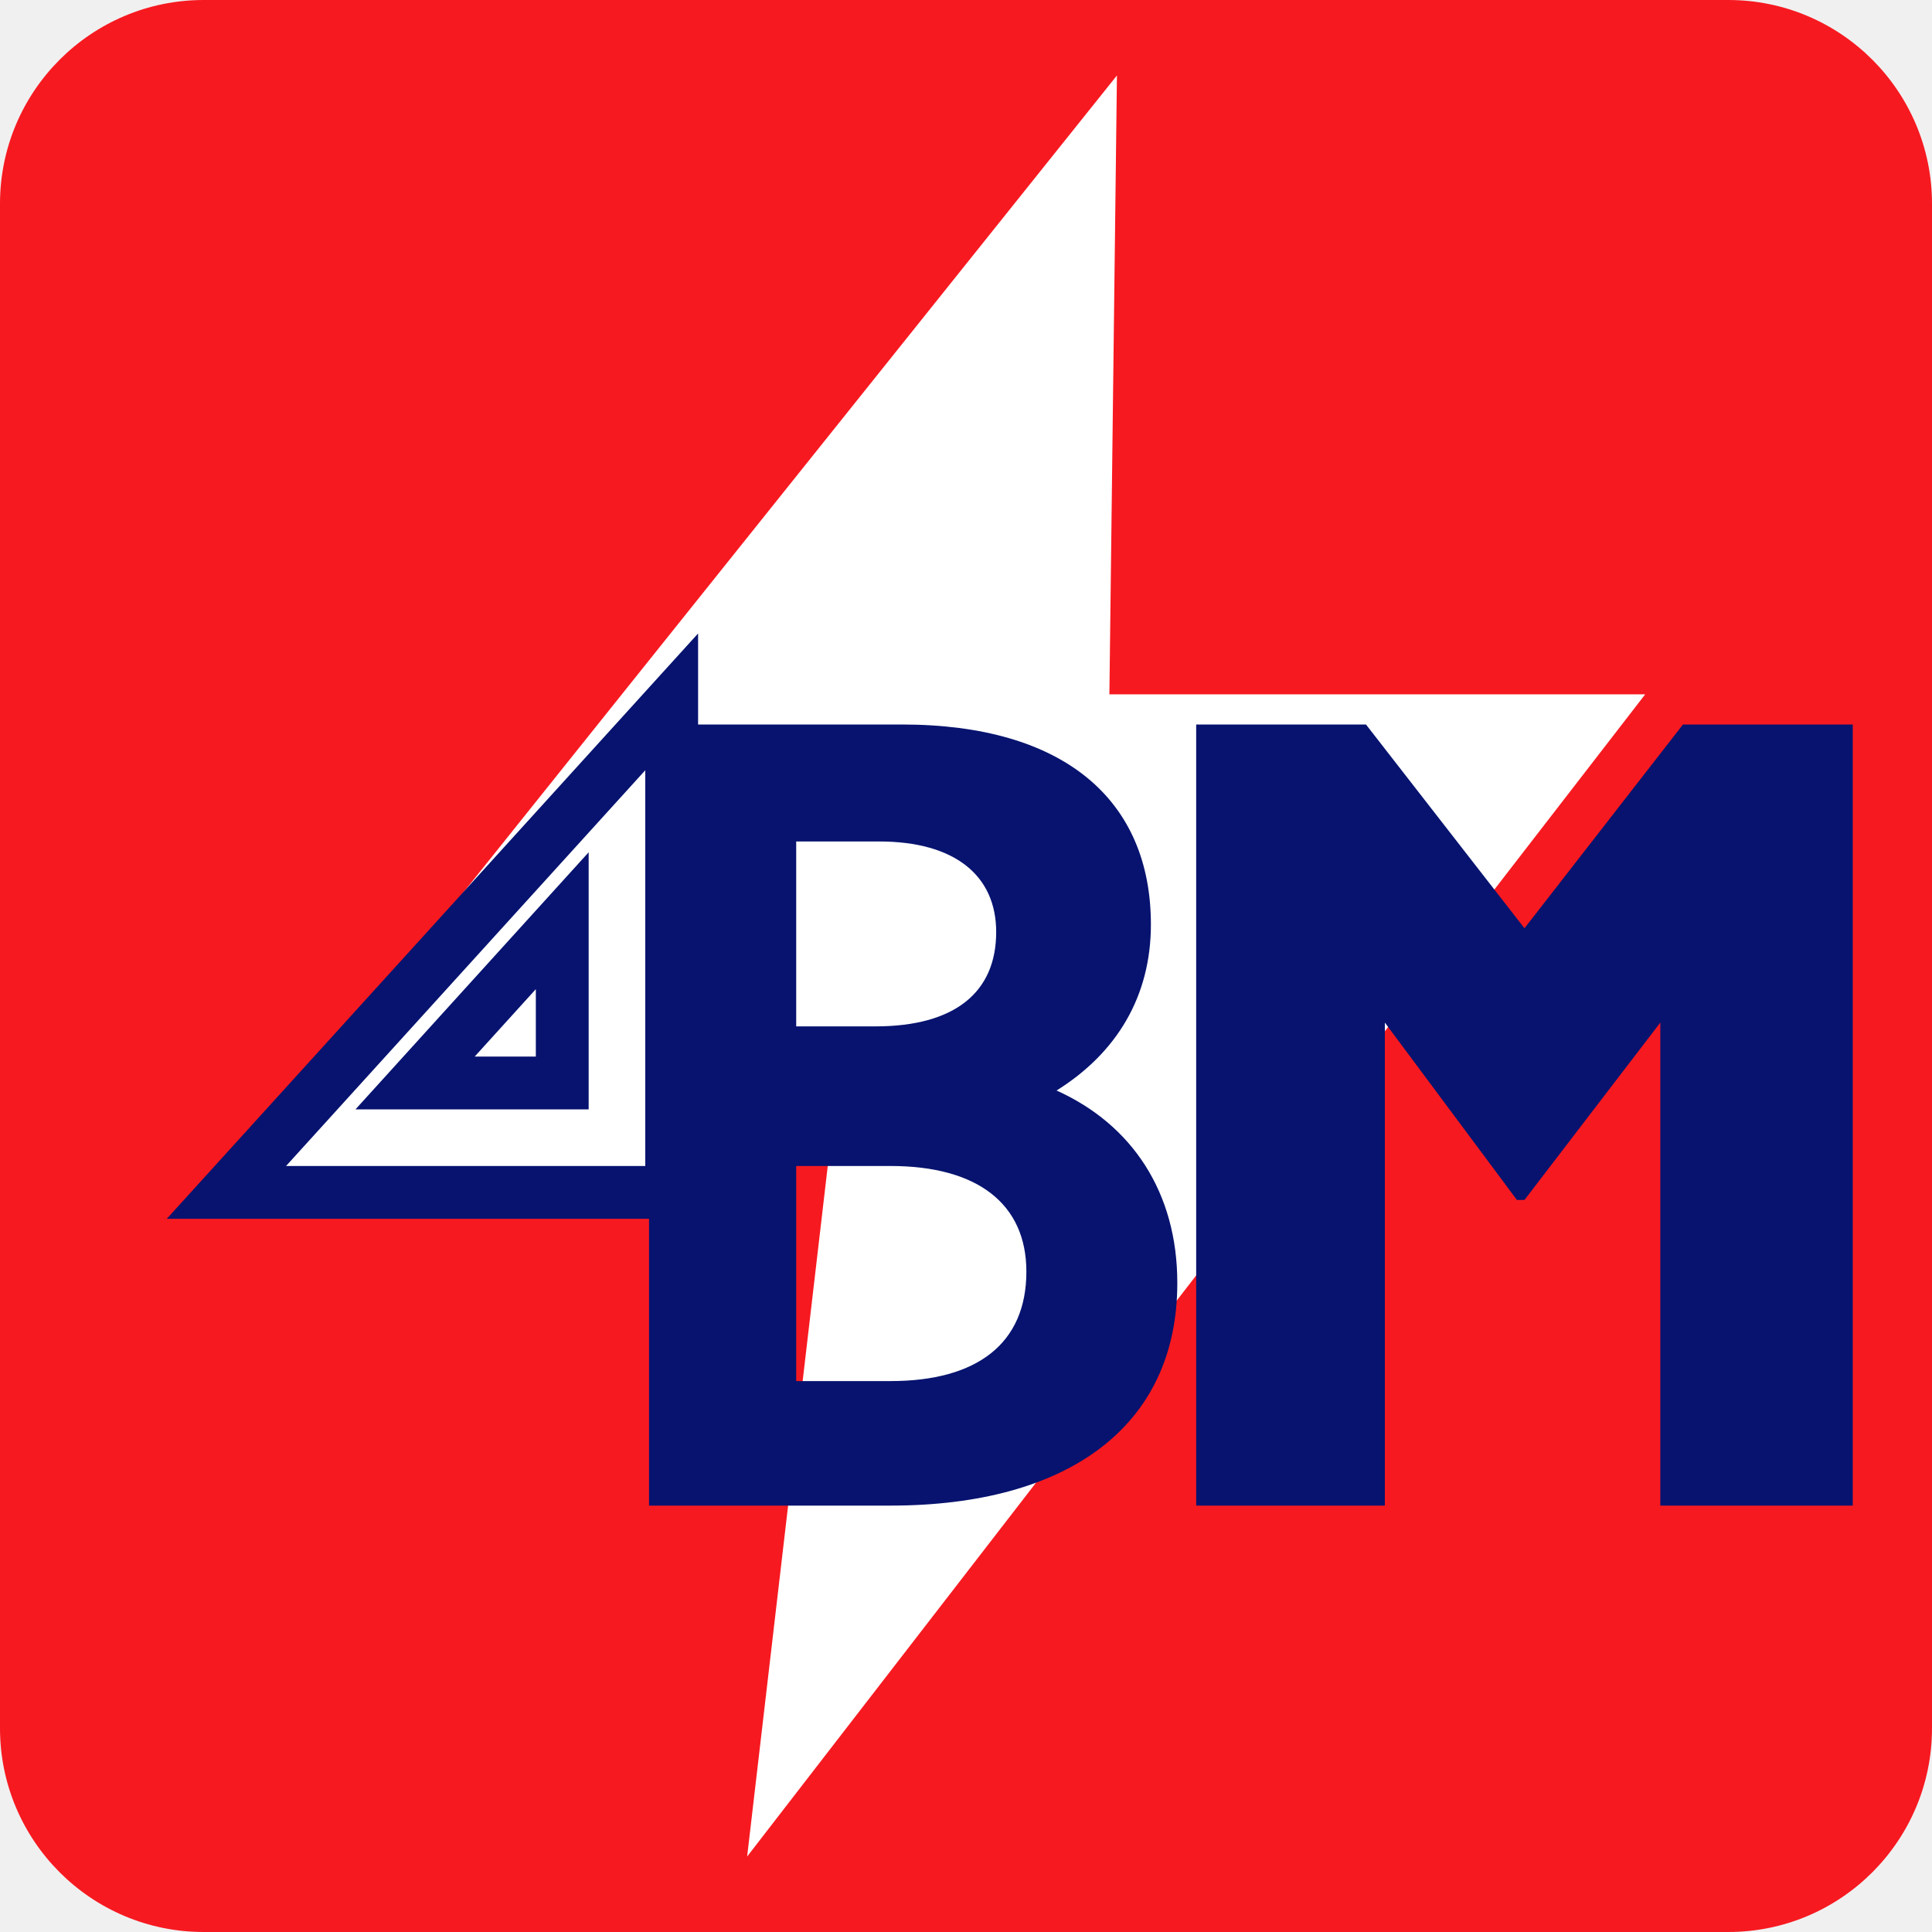
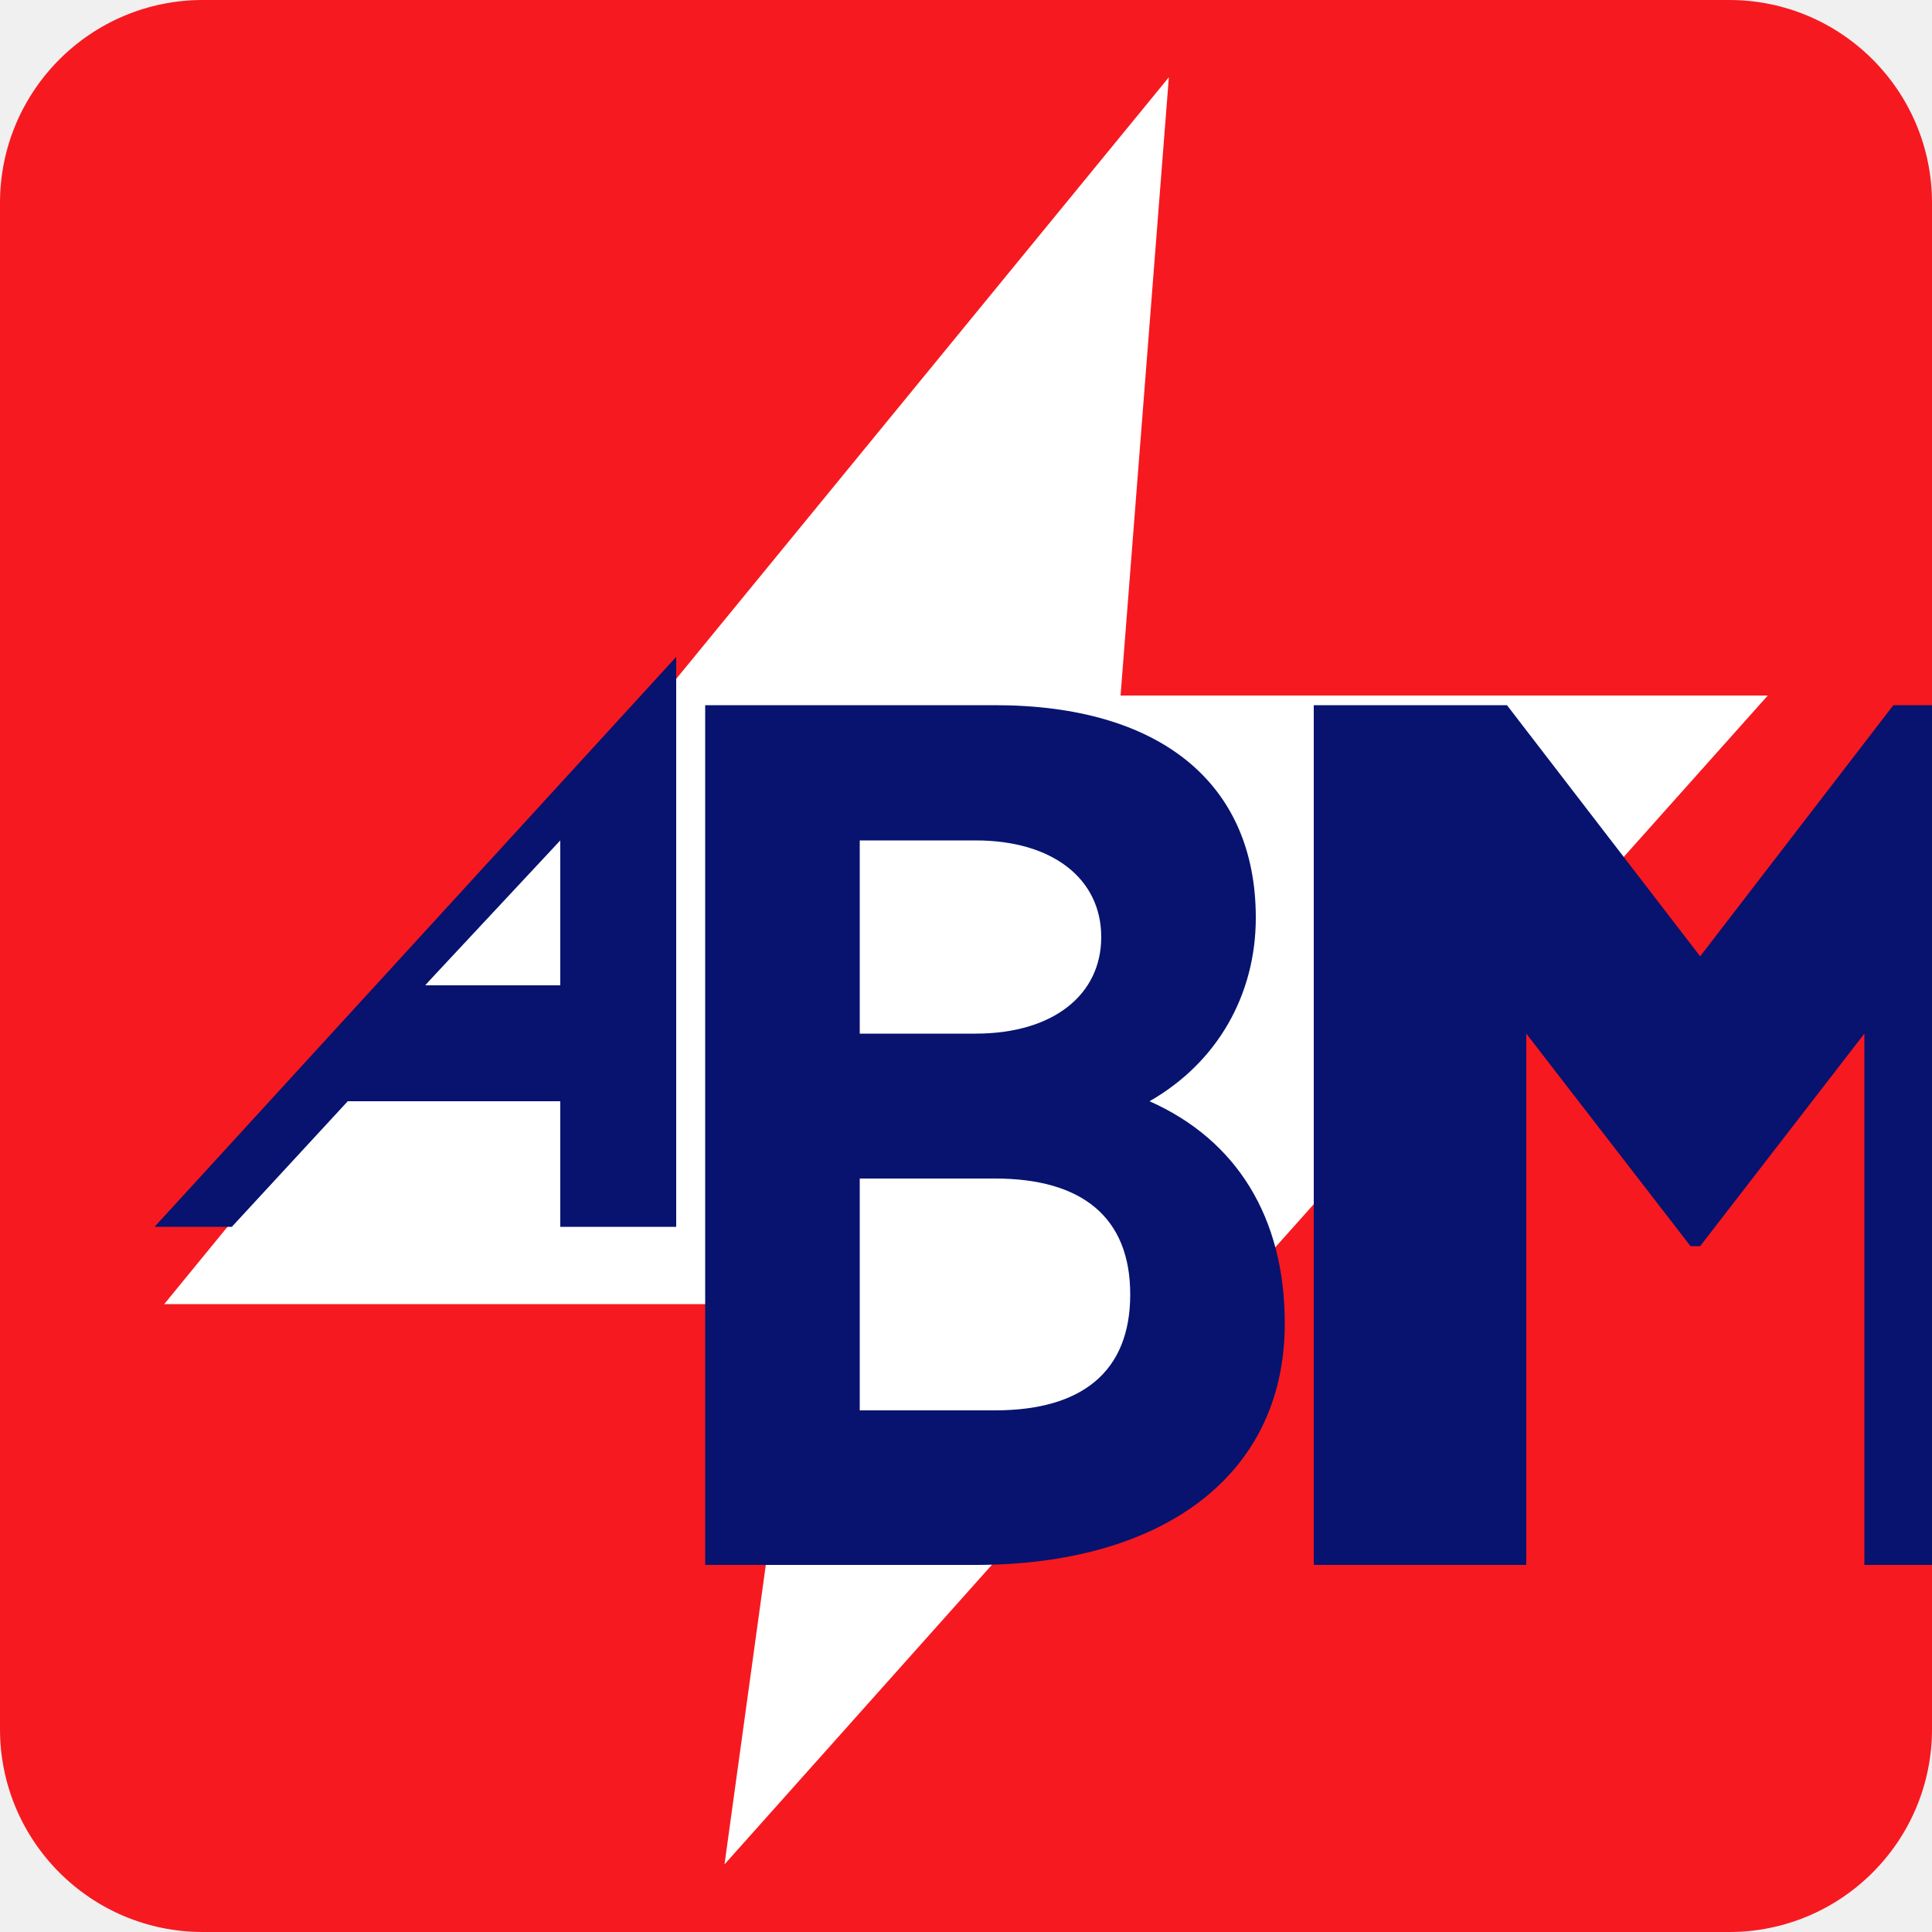
- <svg xmlns="http://www.w3.org/2000/svg" viewBox="0 0 512 512" role="img" aria-labelledby="title desc">
-   <rect x="0" y="0" width="512" height="512" rx="54" fill="#f71920" />
-   <path d="M296 20 76 295h145l-23 197 238-308H294z" fill="#fff" />
-   <g transform="translate(52 180)">
-     <path d="M8 136 126 6v130zm50-29h39V64z" fill="#fff" stroke="#07136f" stroke-width="14" stroke-linejoin="miter" />
-     <path d="M120 12h67c43 0 66 20 66 53 0 19-9 34-25 44 20 9 32 27 32 51 0 38-29 59-76 59h-64zm60 80c21 0 32-9 32-25 0-15-11-24-31-24h-22v49zm4 94c23 0 36-10 36-29 0-18-13-28-36-28h-25v57z" fill="#07136f" />
-     <path d="M265 12h45l42 54 42-54h45v207h-51V91l-36 47h-2l-35-47v128h-50z" fill="#07136f" />
+ <svg xmlns="http://www.w3.org/2000/svg" viewBox="0 0 200 200" role="img" aria-labelledby="title desc">
+   <rect x="0" y="0" width="200" height="200" rx="21" fill="#f71920" />
+   <path d="M121 8 17 135h66l-8 58 108-121h-67z" fill="#fff" />
+   <g fill="#07136f">
+     <path d="M16 127 70 68v59H58v-13H36l-12 13zm28-25h14V87z" />
+     <path d="M73 73h30c17 0 27 8 27 22 0 8-4 15-11 19 9 4 14 12 14 23 0 16-13 25-32 25H73zm28 34c8 0 13-4 13-10s-5-10-13-10H89v20zm2 39c9 0 14-4 14-12s-5-12-14-12H89v24z" />
+     <path d="M136 73h20l20 26 20-26h20v89h-23v-55l-17 22h-1l-17-22v55h-22z" />
  </g>
</svg>
